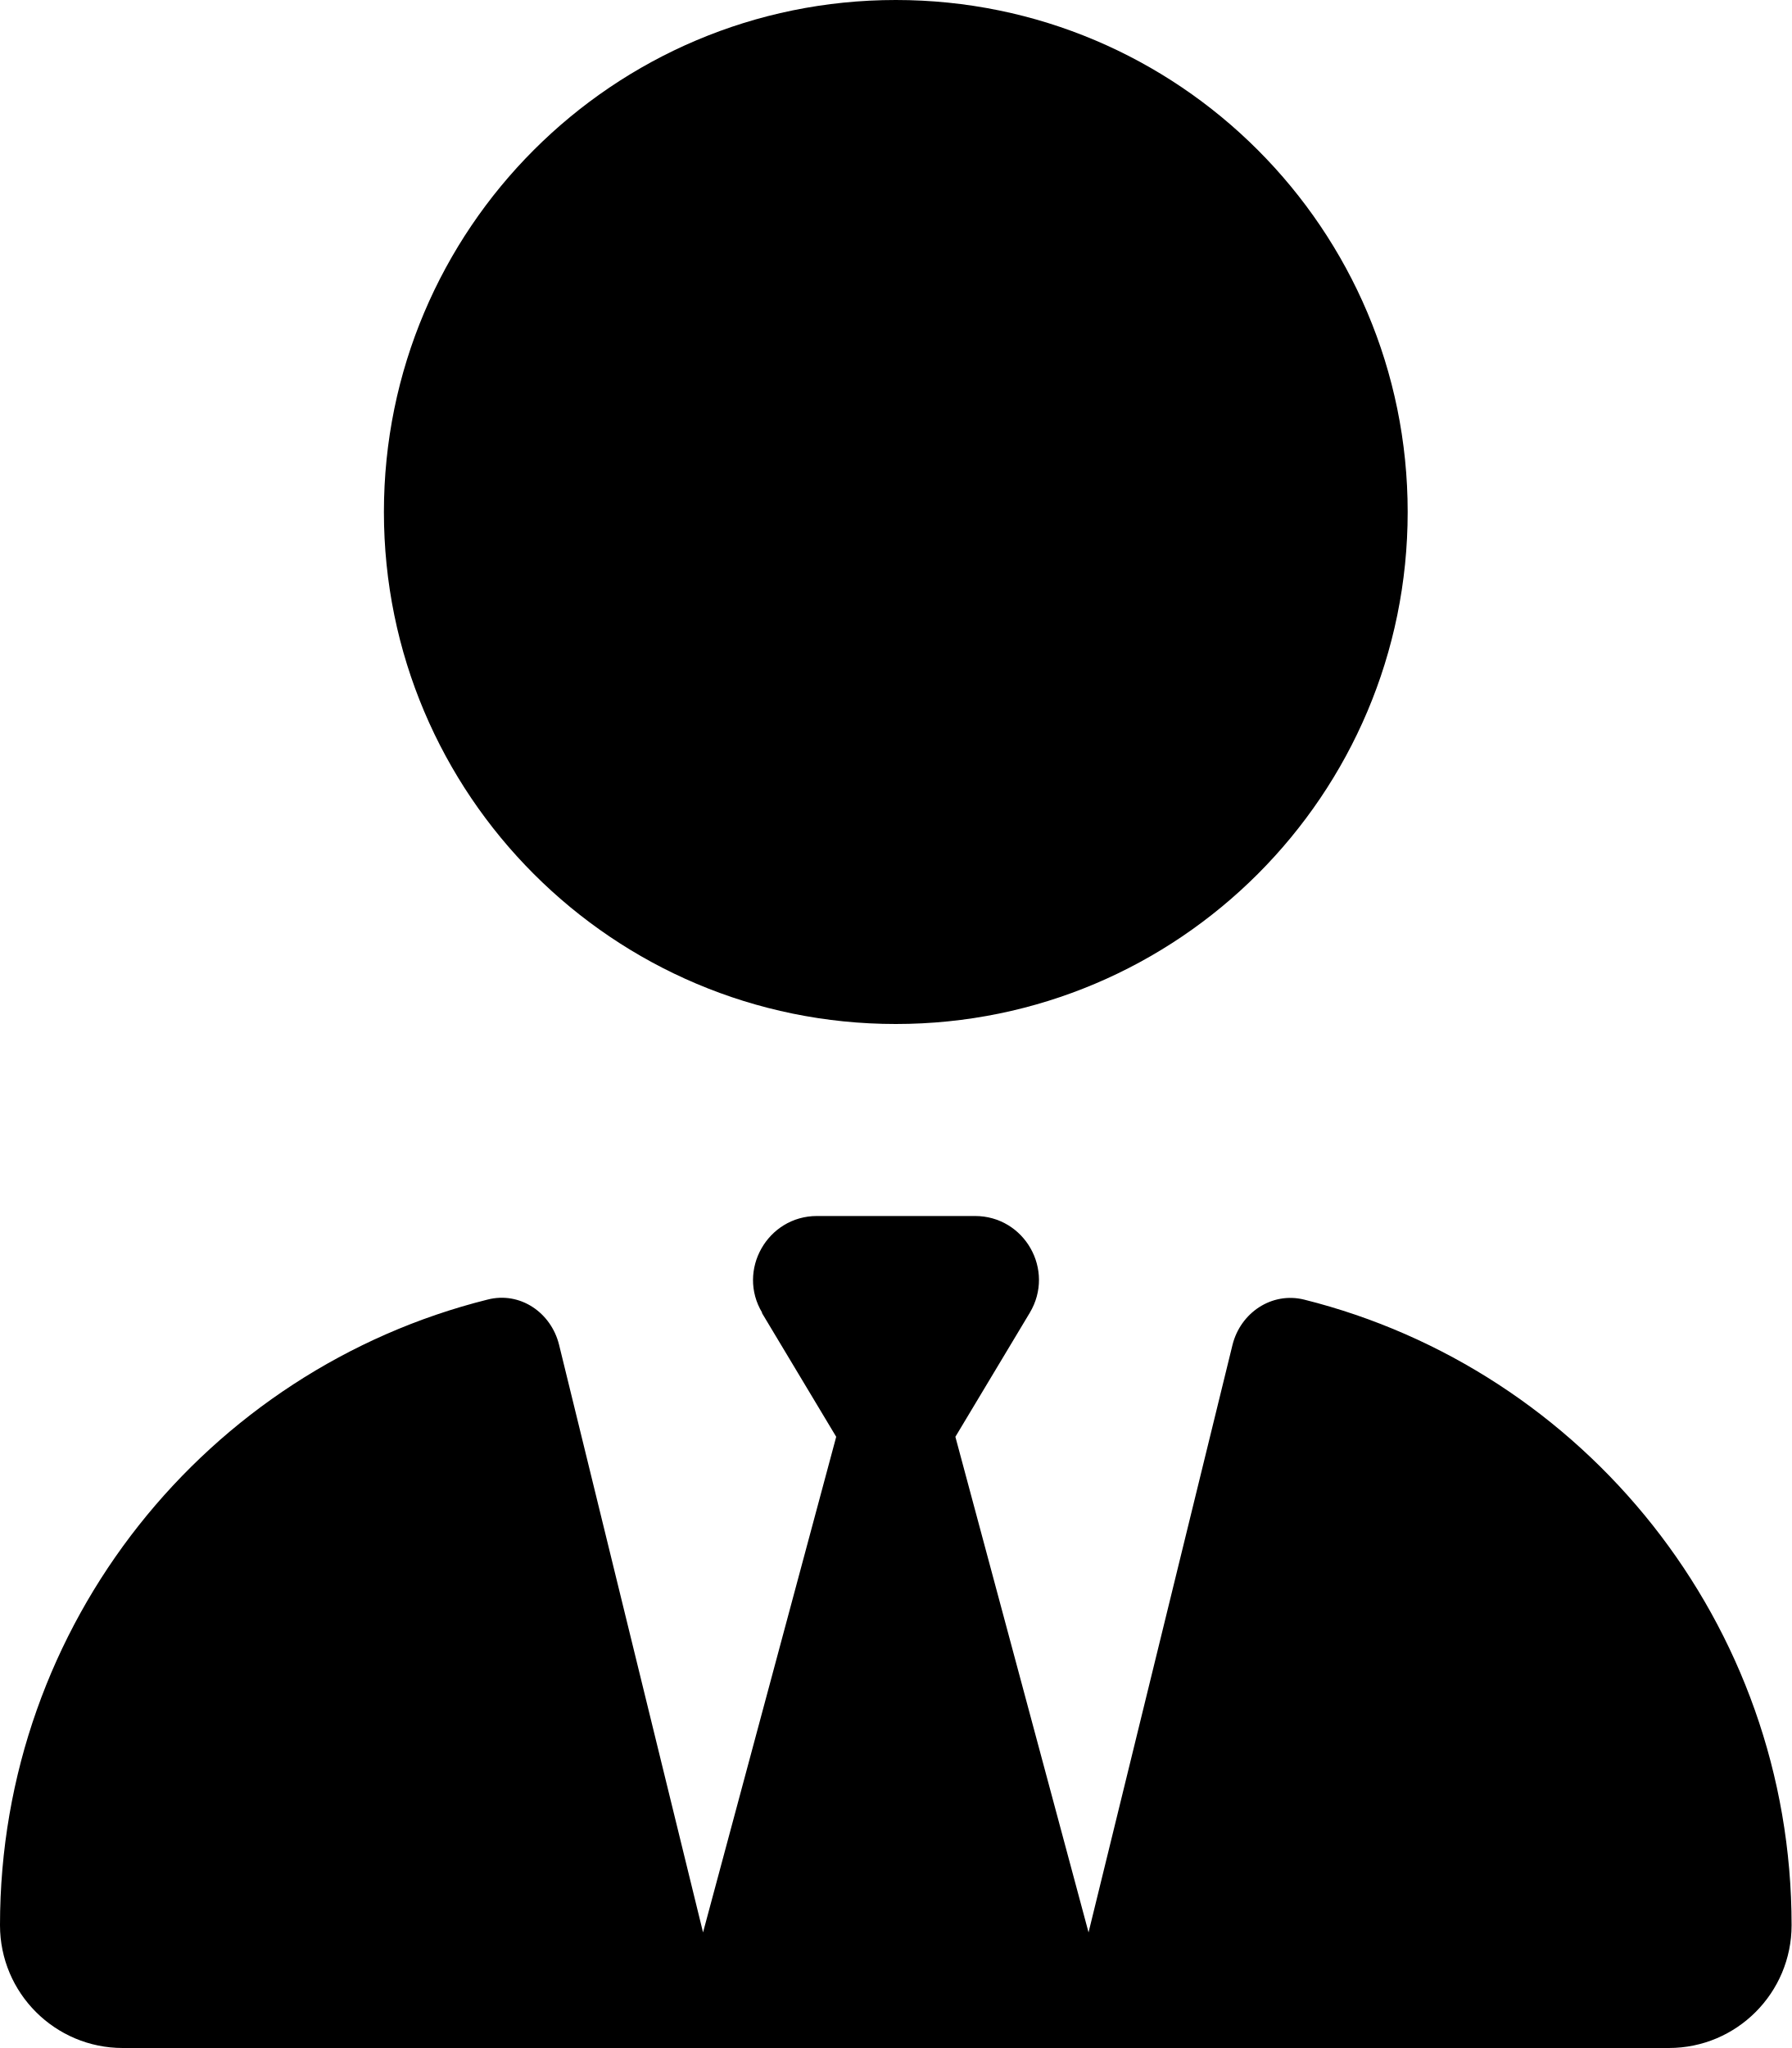
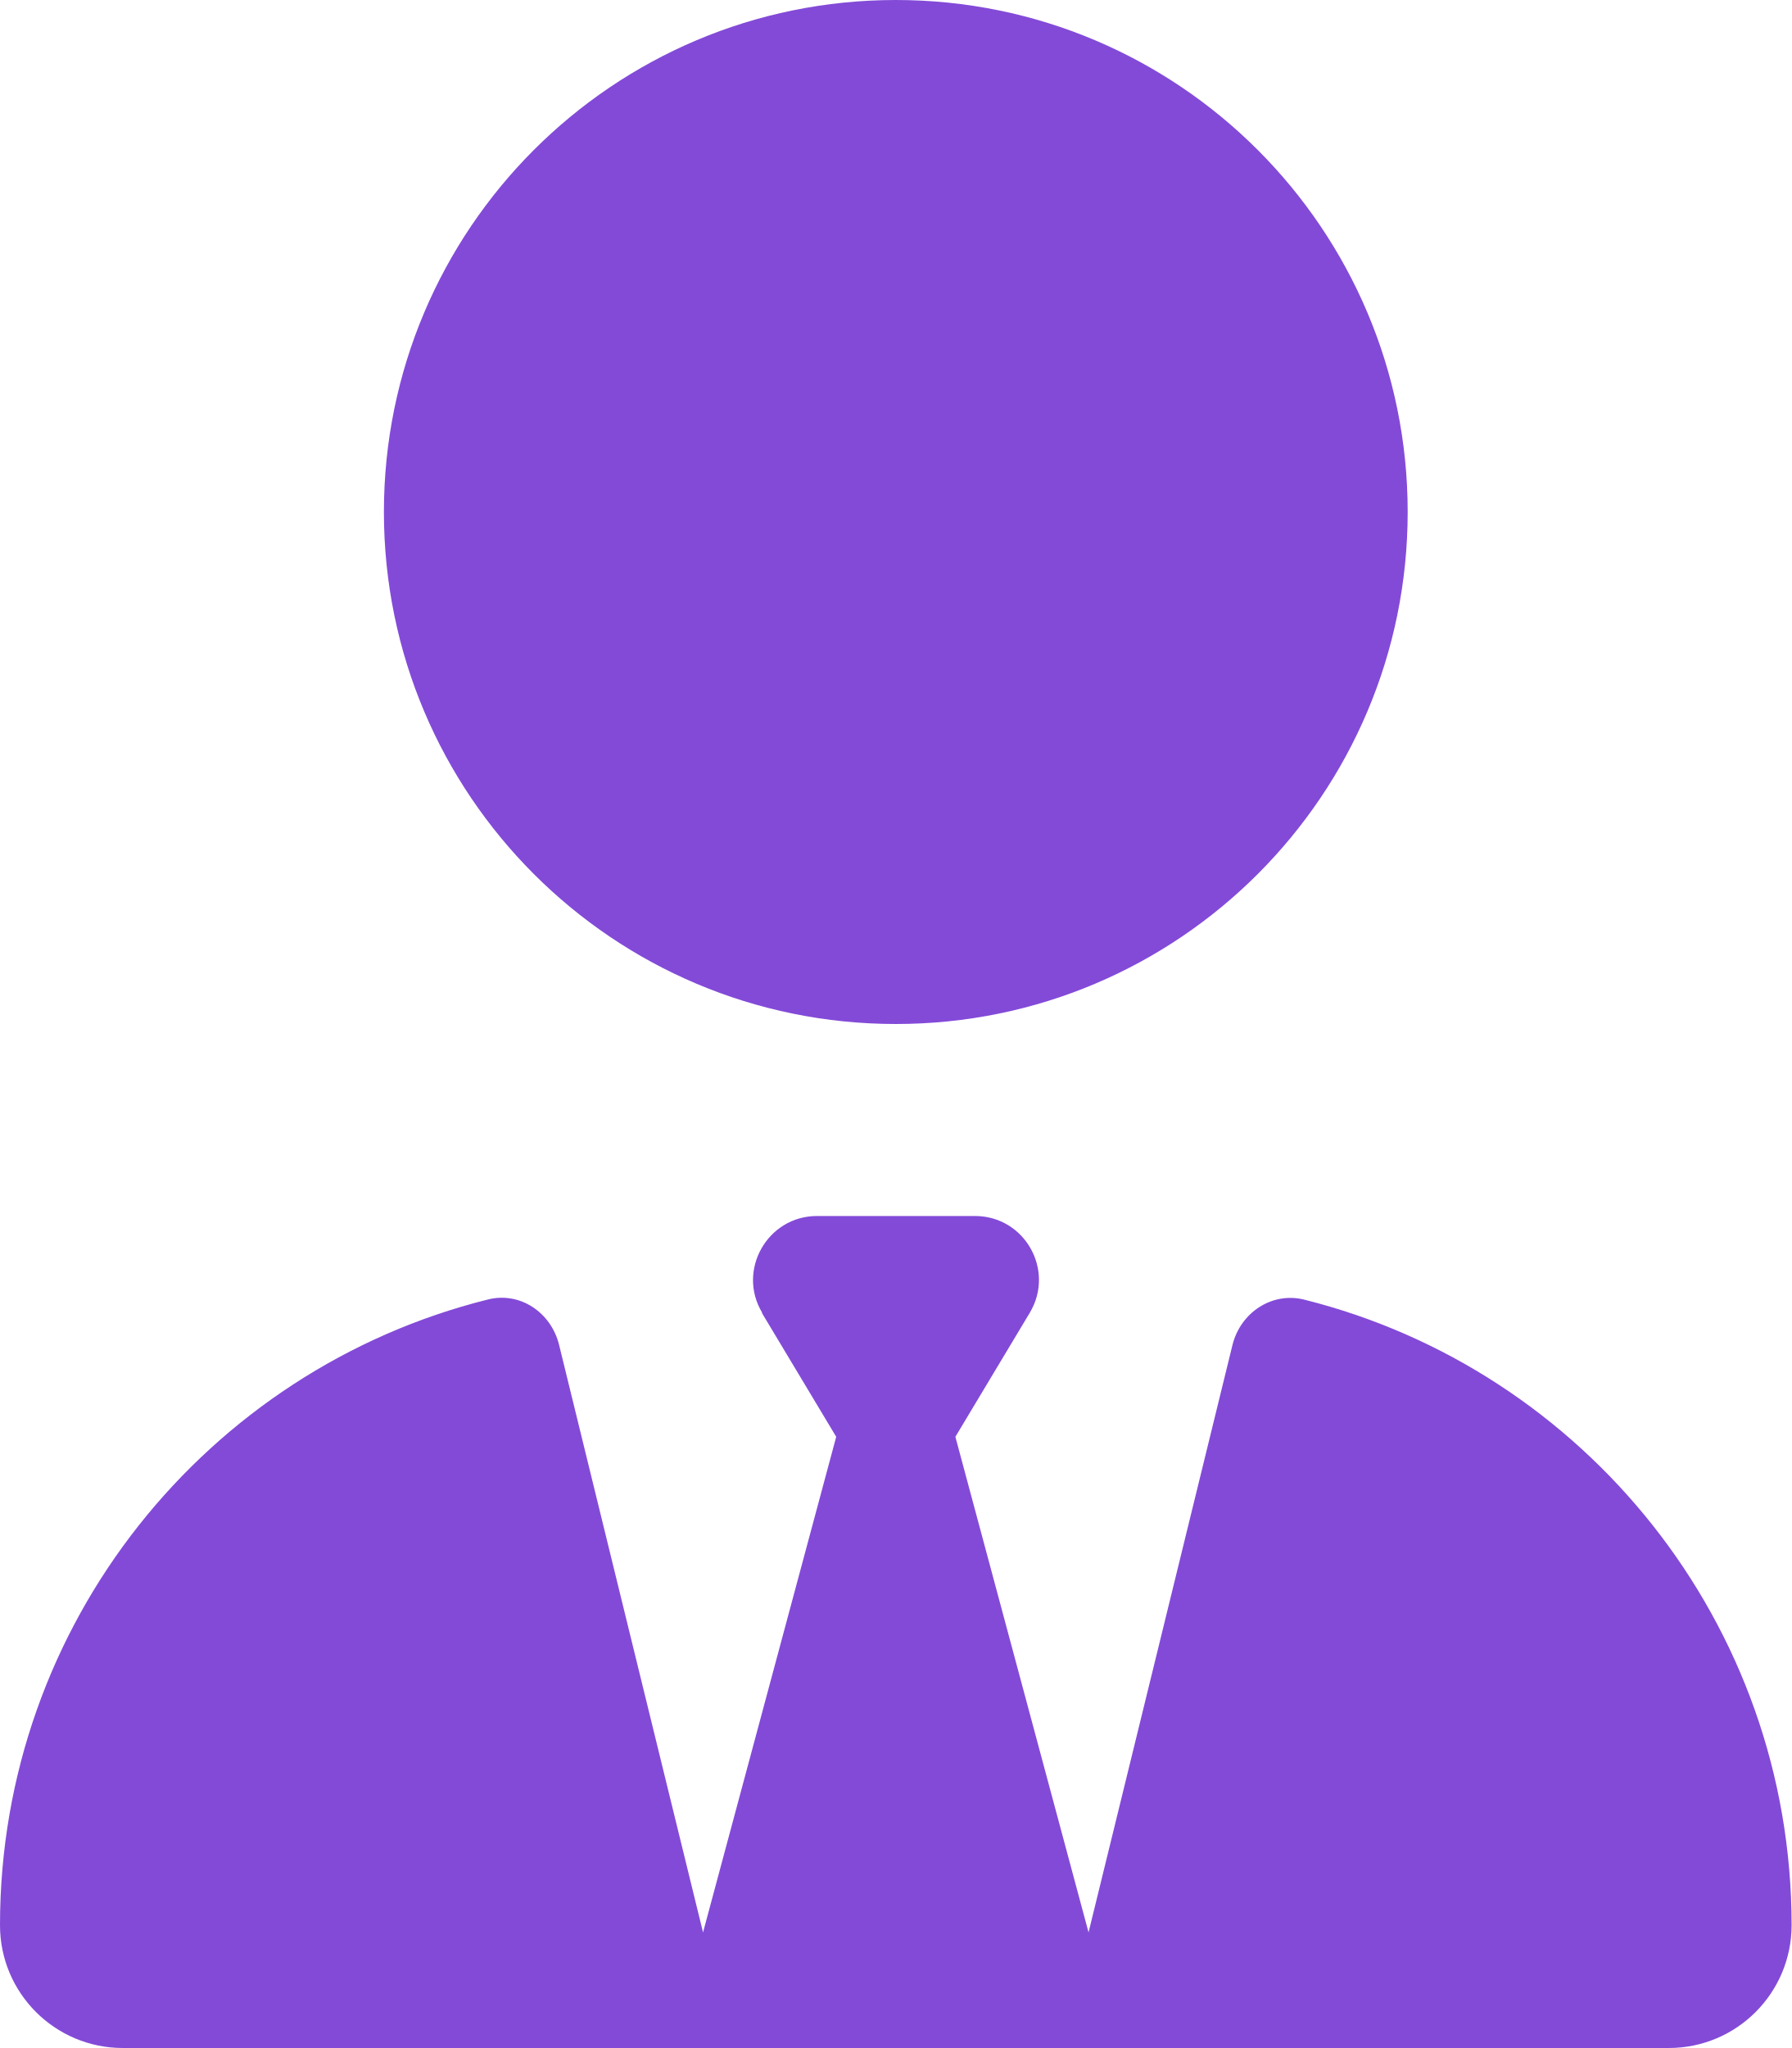
- <svg xmlns="http://www.w3.org/2000/svg" viewBox="0 0 448 512">
+ <svg xmlns="http://www.w3.org/2000/svg" fill="#834AD8" viewBox="0 0 448 512">
  <path d="M96 128a128 128 0 1 0 256 0A128 128 0 1 0 96 128zm94.5 200.2l18.6 31L175.8 483.1l-36-146.9c-2-8.1-9.8-13.4-17.9-11.3C51.9 342.4 0 405.8 0 481.3c0 17 13.8 30.7 30.7 30.7H162.5c0 0 0 0 .1 0H168 280h5.5c0 0 0 0 .1 0H417.3c17 0 30.7-13.8 30.7-30.7c0-75.5-51.9-138.9-121.9-156.4c-8.1-2-15.9 3.3-17.9 11.3l-36 146.9L238.9 359.2l18.6-31c6.4-10.7-1.3-24.2-13.7-24.2H224 204.3c-12.4 0-20.1 13.6-13.7 24.2z" />
</svg>
